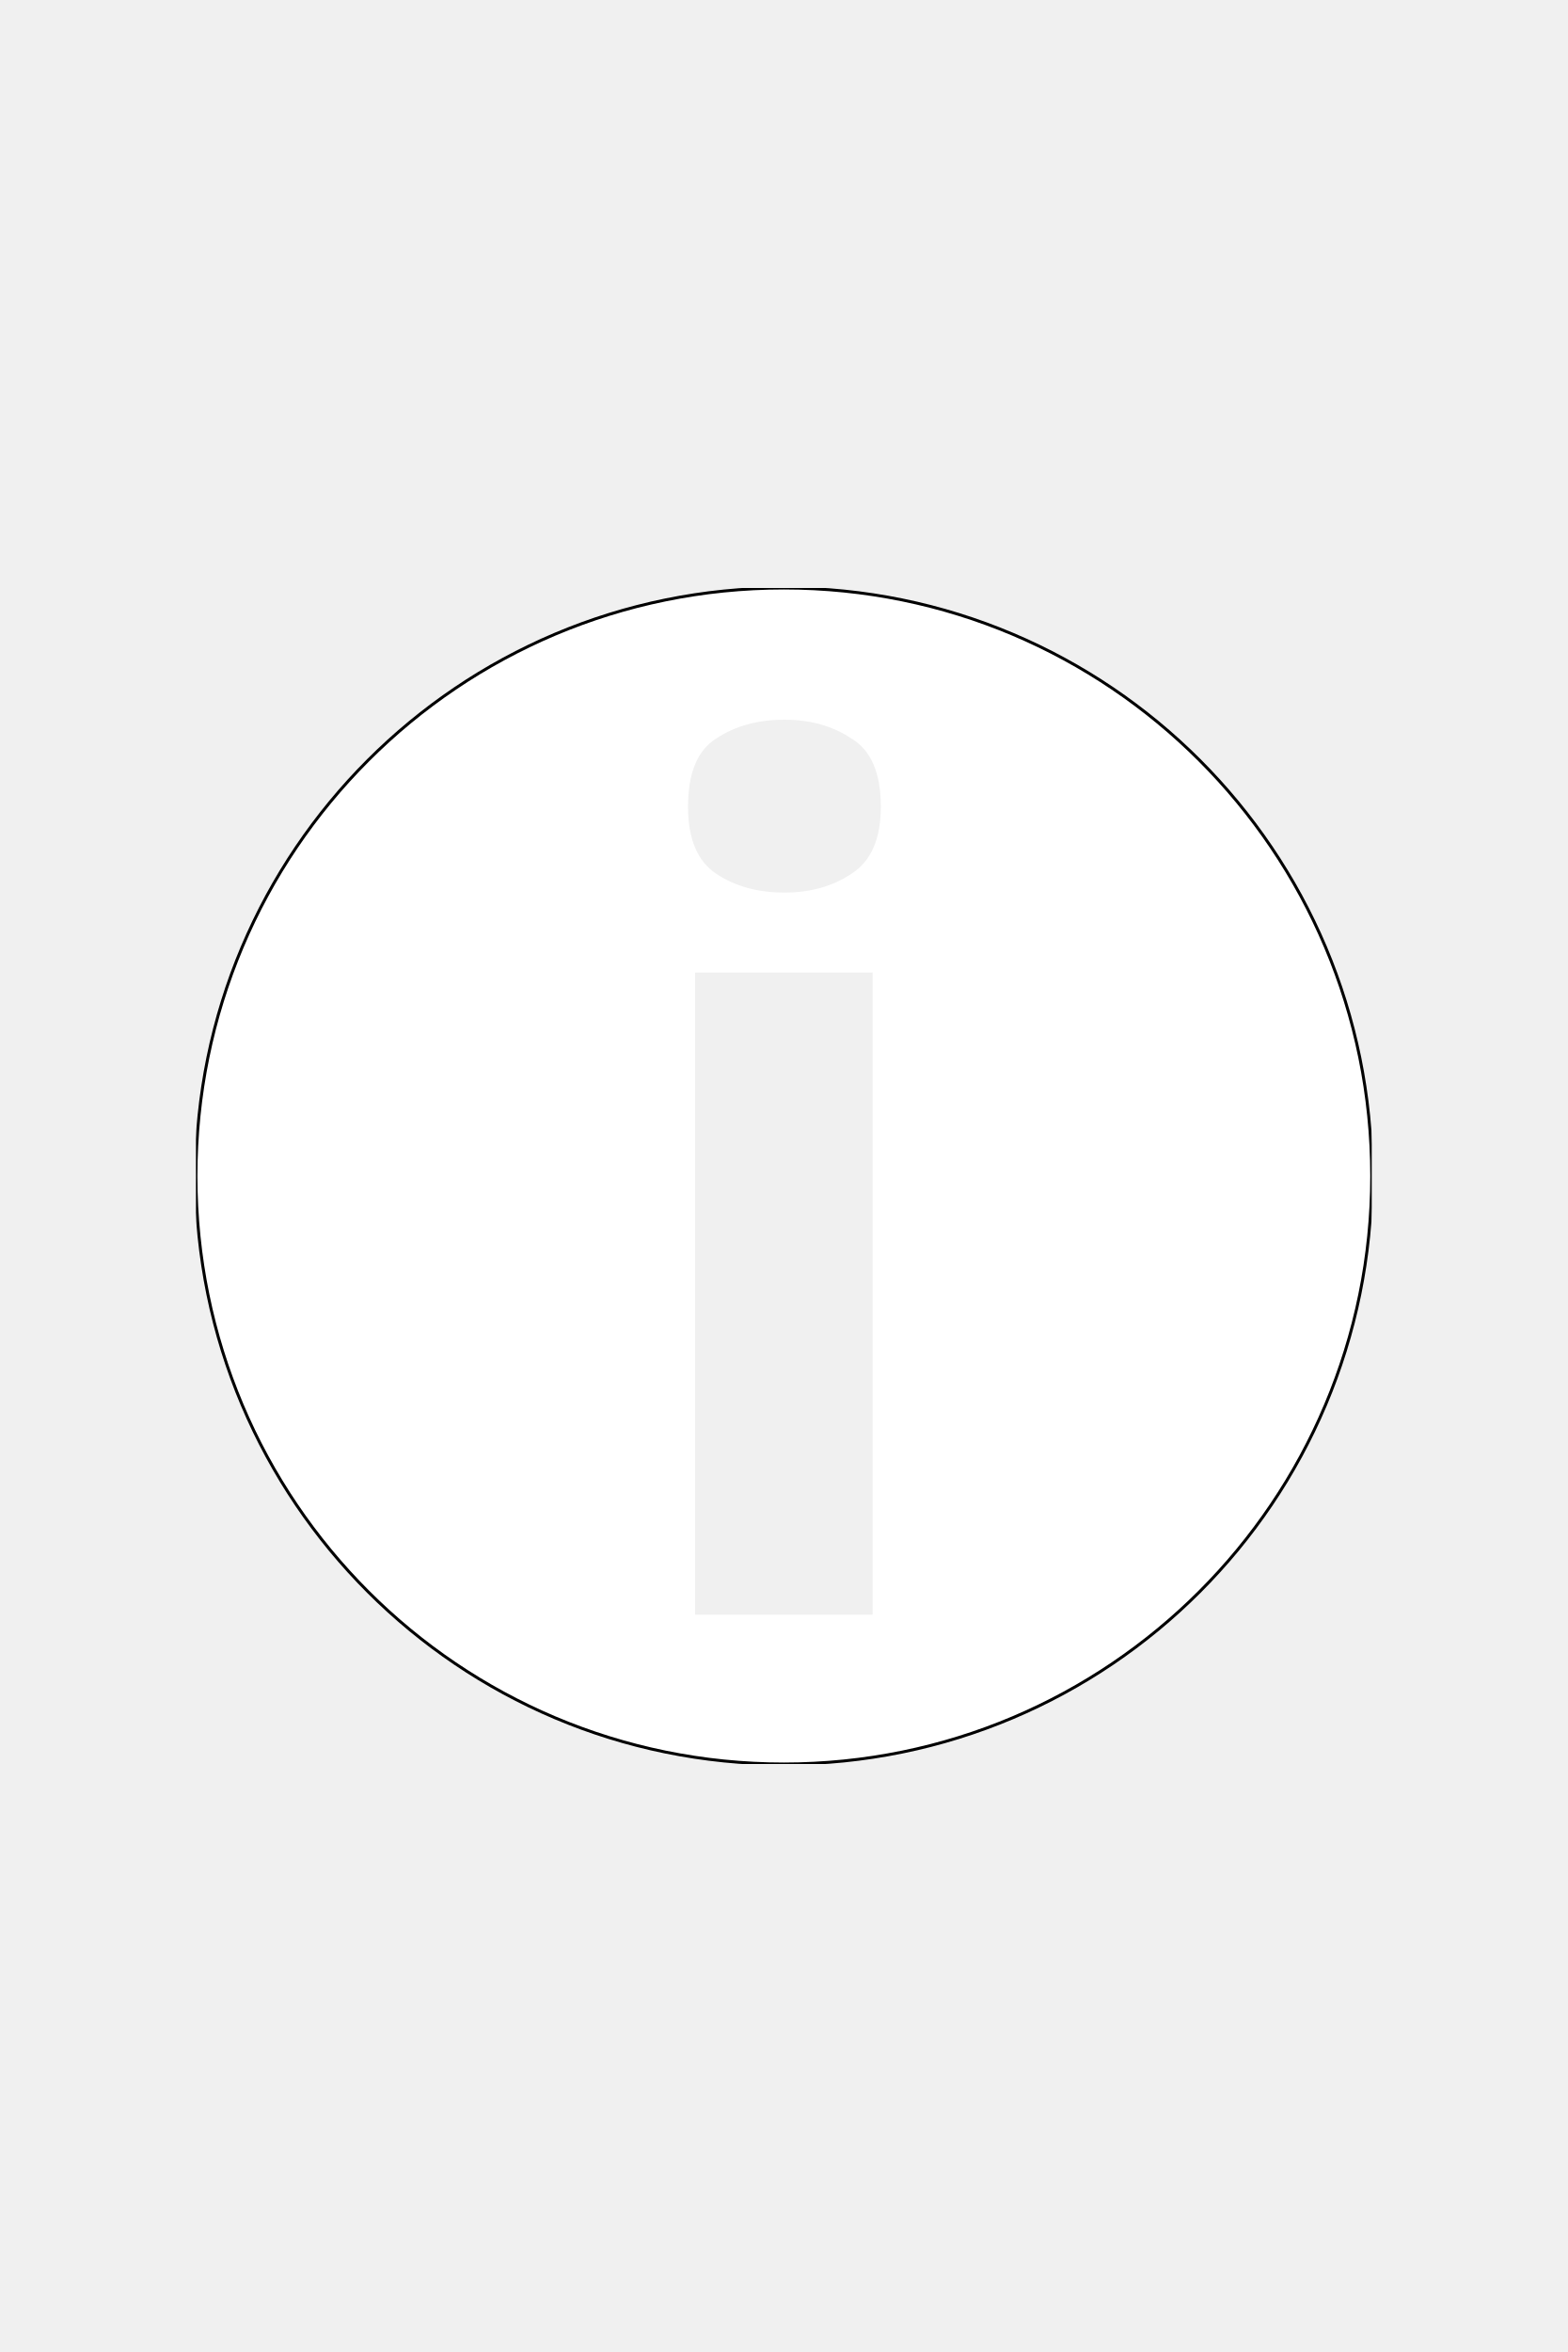
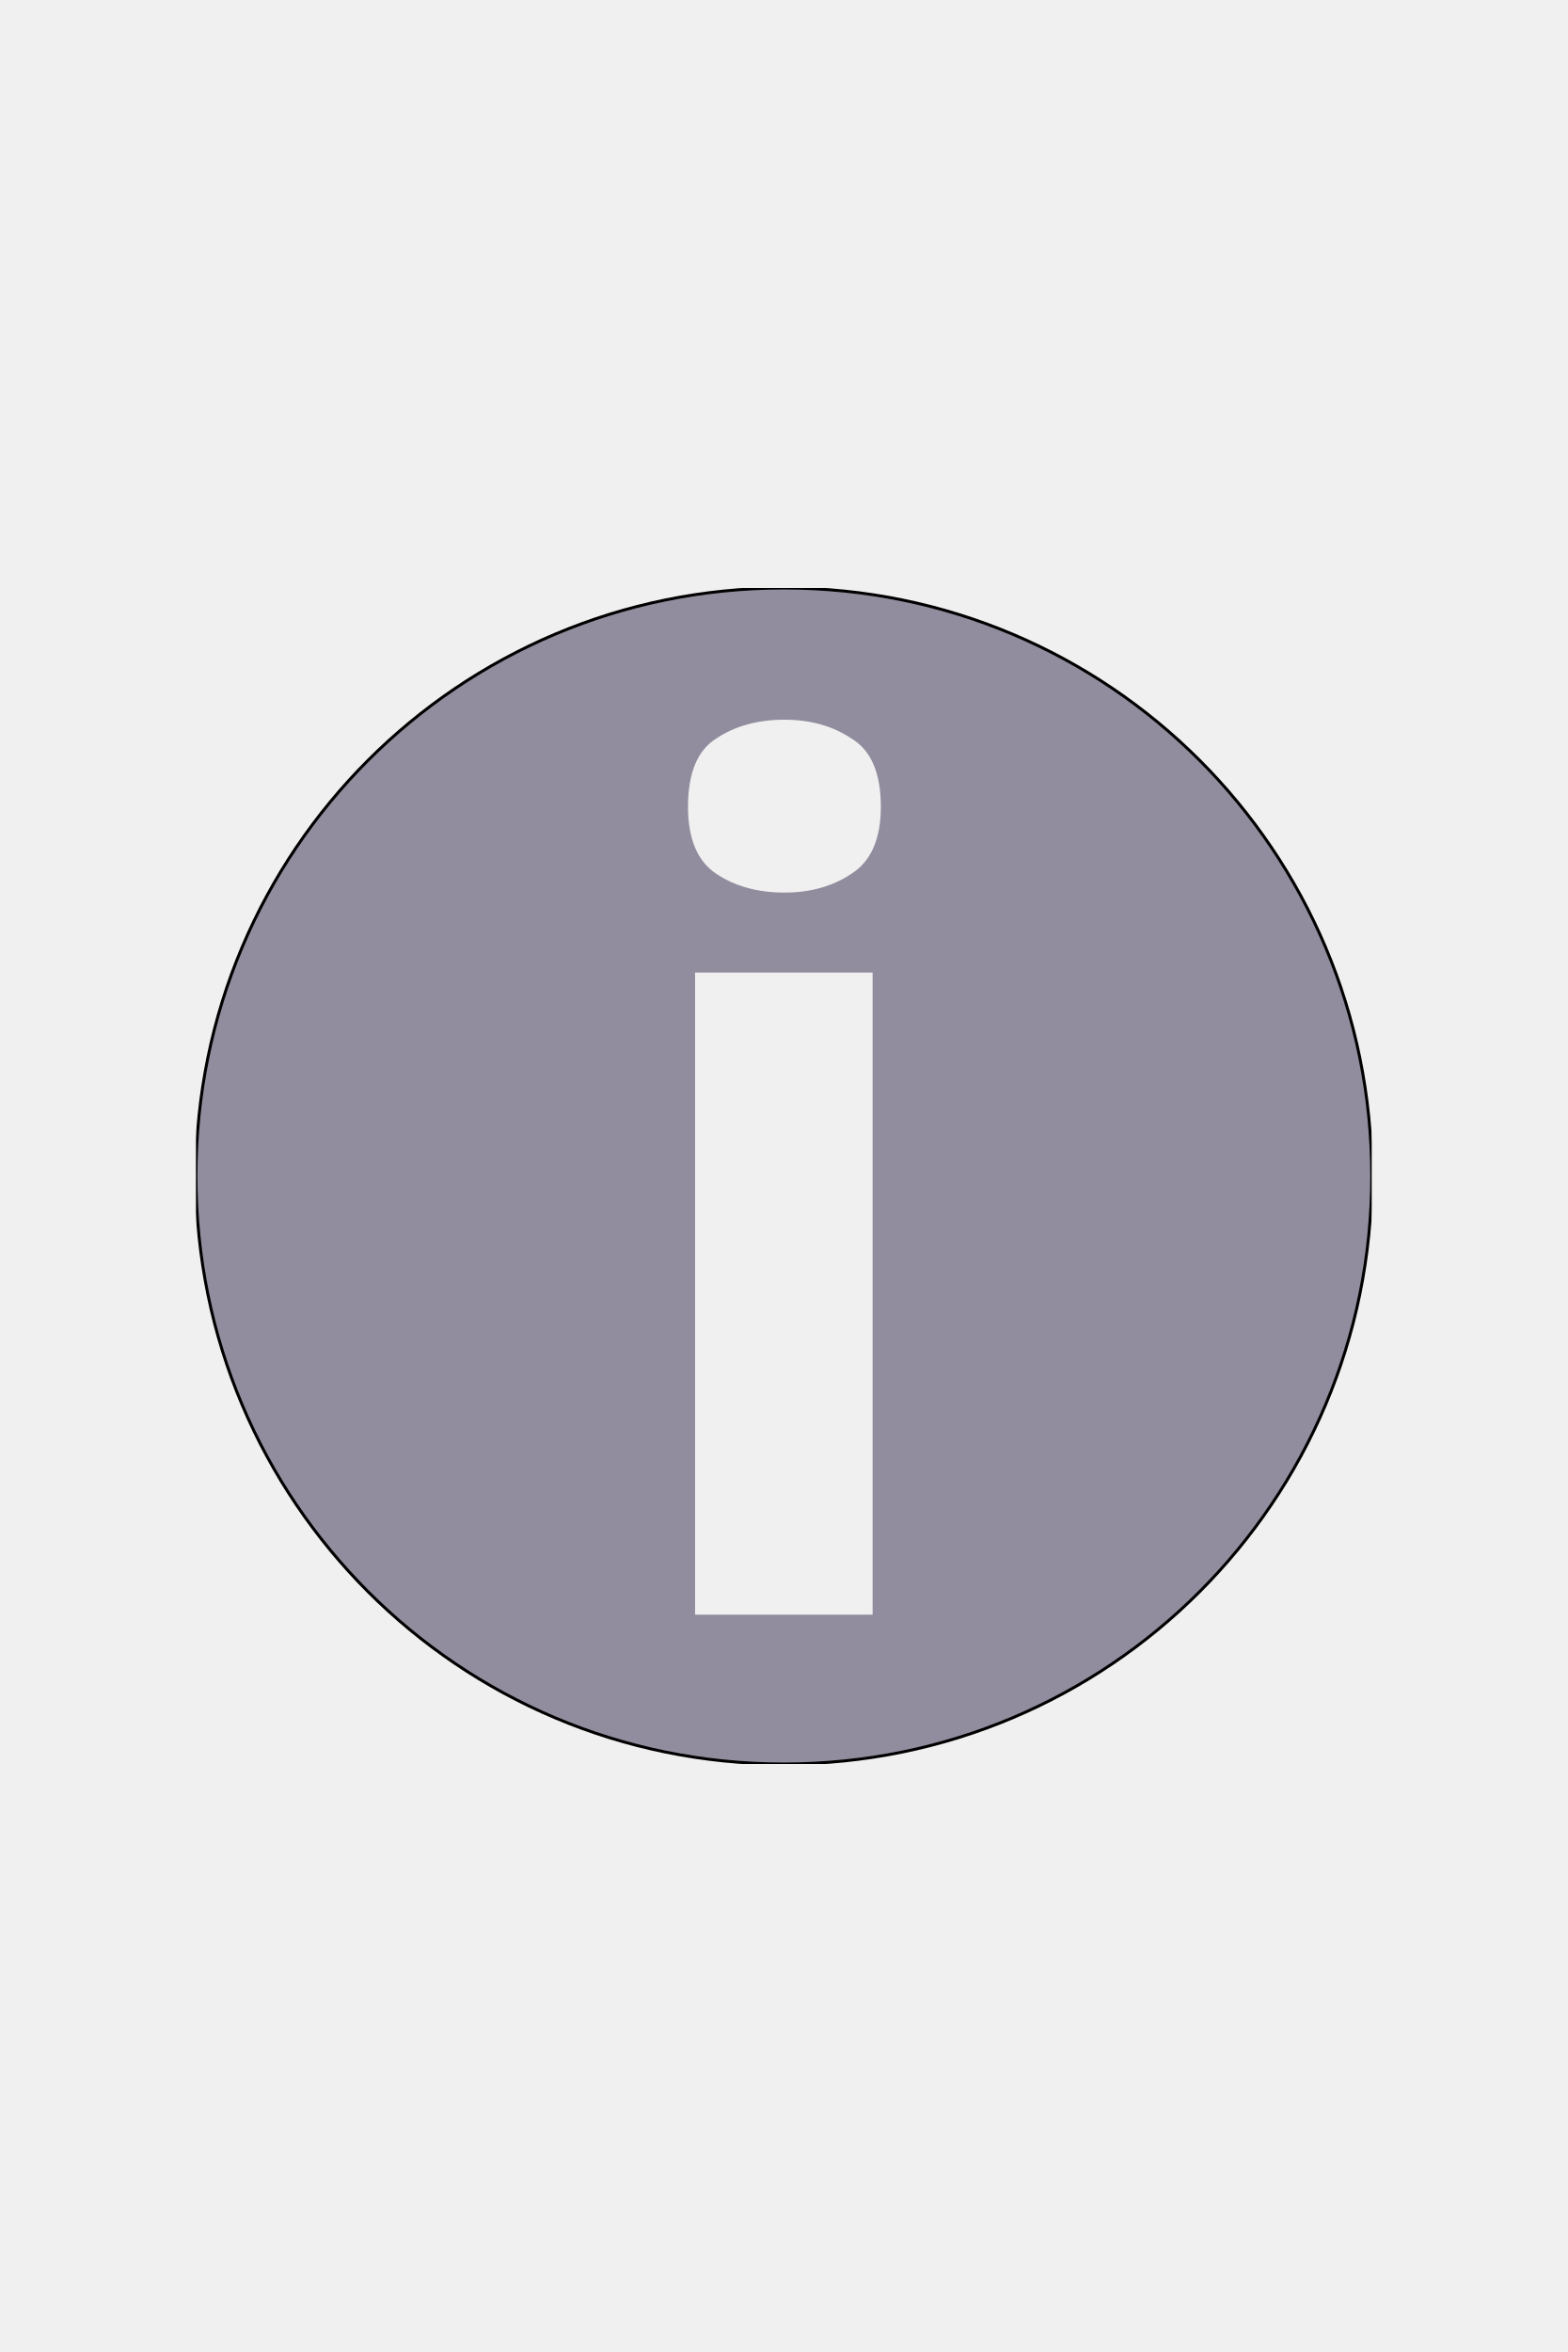
<svg xmlns="http://www.w3.org/2000/svg" fill="none" width="100" height="150" viewBox="0 -50 100 200" version="1.1">
  <mask id="letterMask">
    <rect x="0" y="0" width="100" height="100" fill="white" />
    <path d="m 50.05,1.2 q 3.3,0 5.7,1.6 2.5,1.5 2.5,5.8 0,4.1 -2.5,5.7 -2.4,1.6 -5.7,1.6 -3.4,0 -5.8,-1.6 -2.4,-1.6 -2.4,-5.7 0,-4.3 2.4,-5.8 2.4,-1.6 5.8,-1.6 z m 7.5,21.5 v 54.6 h -15.1 v -54.6 z" fill="black" transform="translate(0, 10)" />
  </mask>
-   <circle mask="url(#letterMask)" cx="50" cy="50" r="50" fill="#ffffff" stroke="#000000" stroke-width="0.25" />
+   <circle mask="url(#letterMask)" cx="50" cy="50" r="50" fill="#928d9e" stroke="#000000" stroke-width="0.25" />
</svg>
